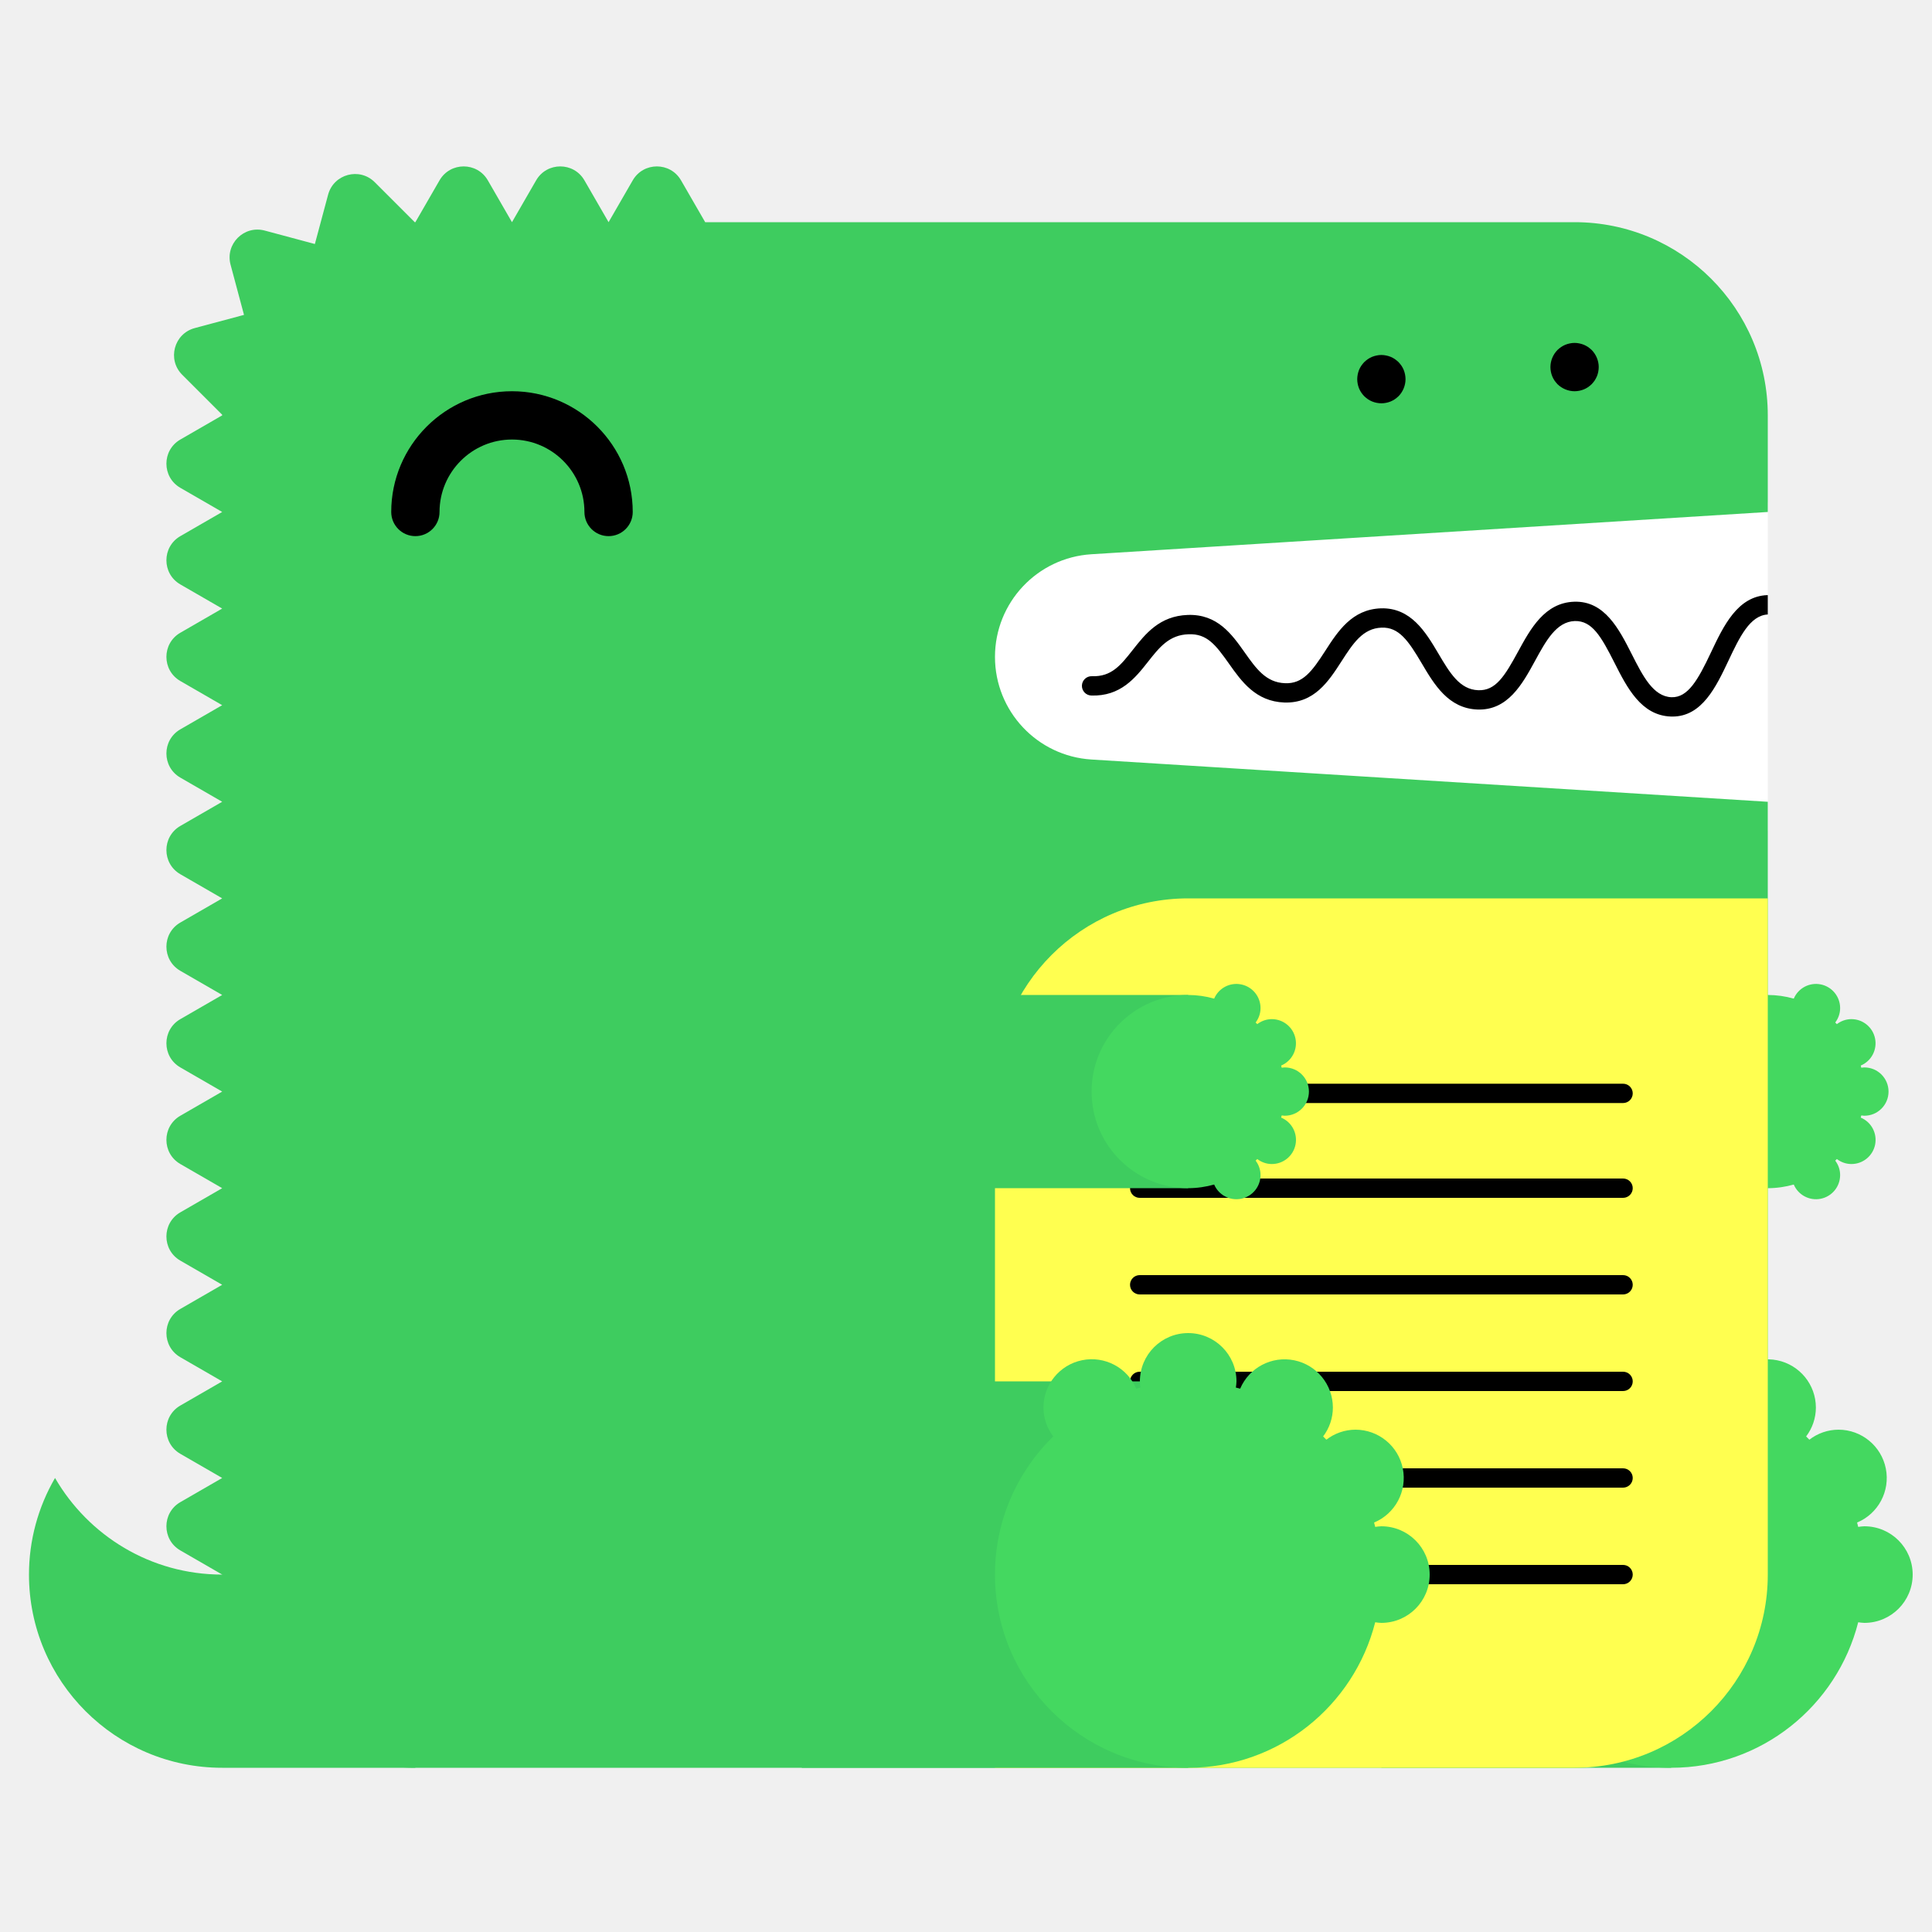
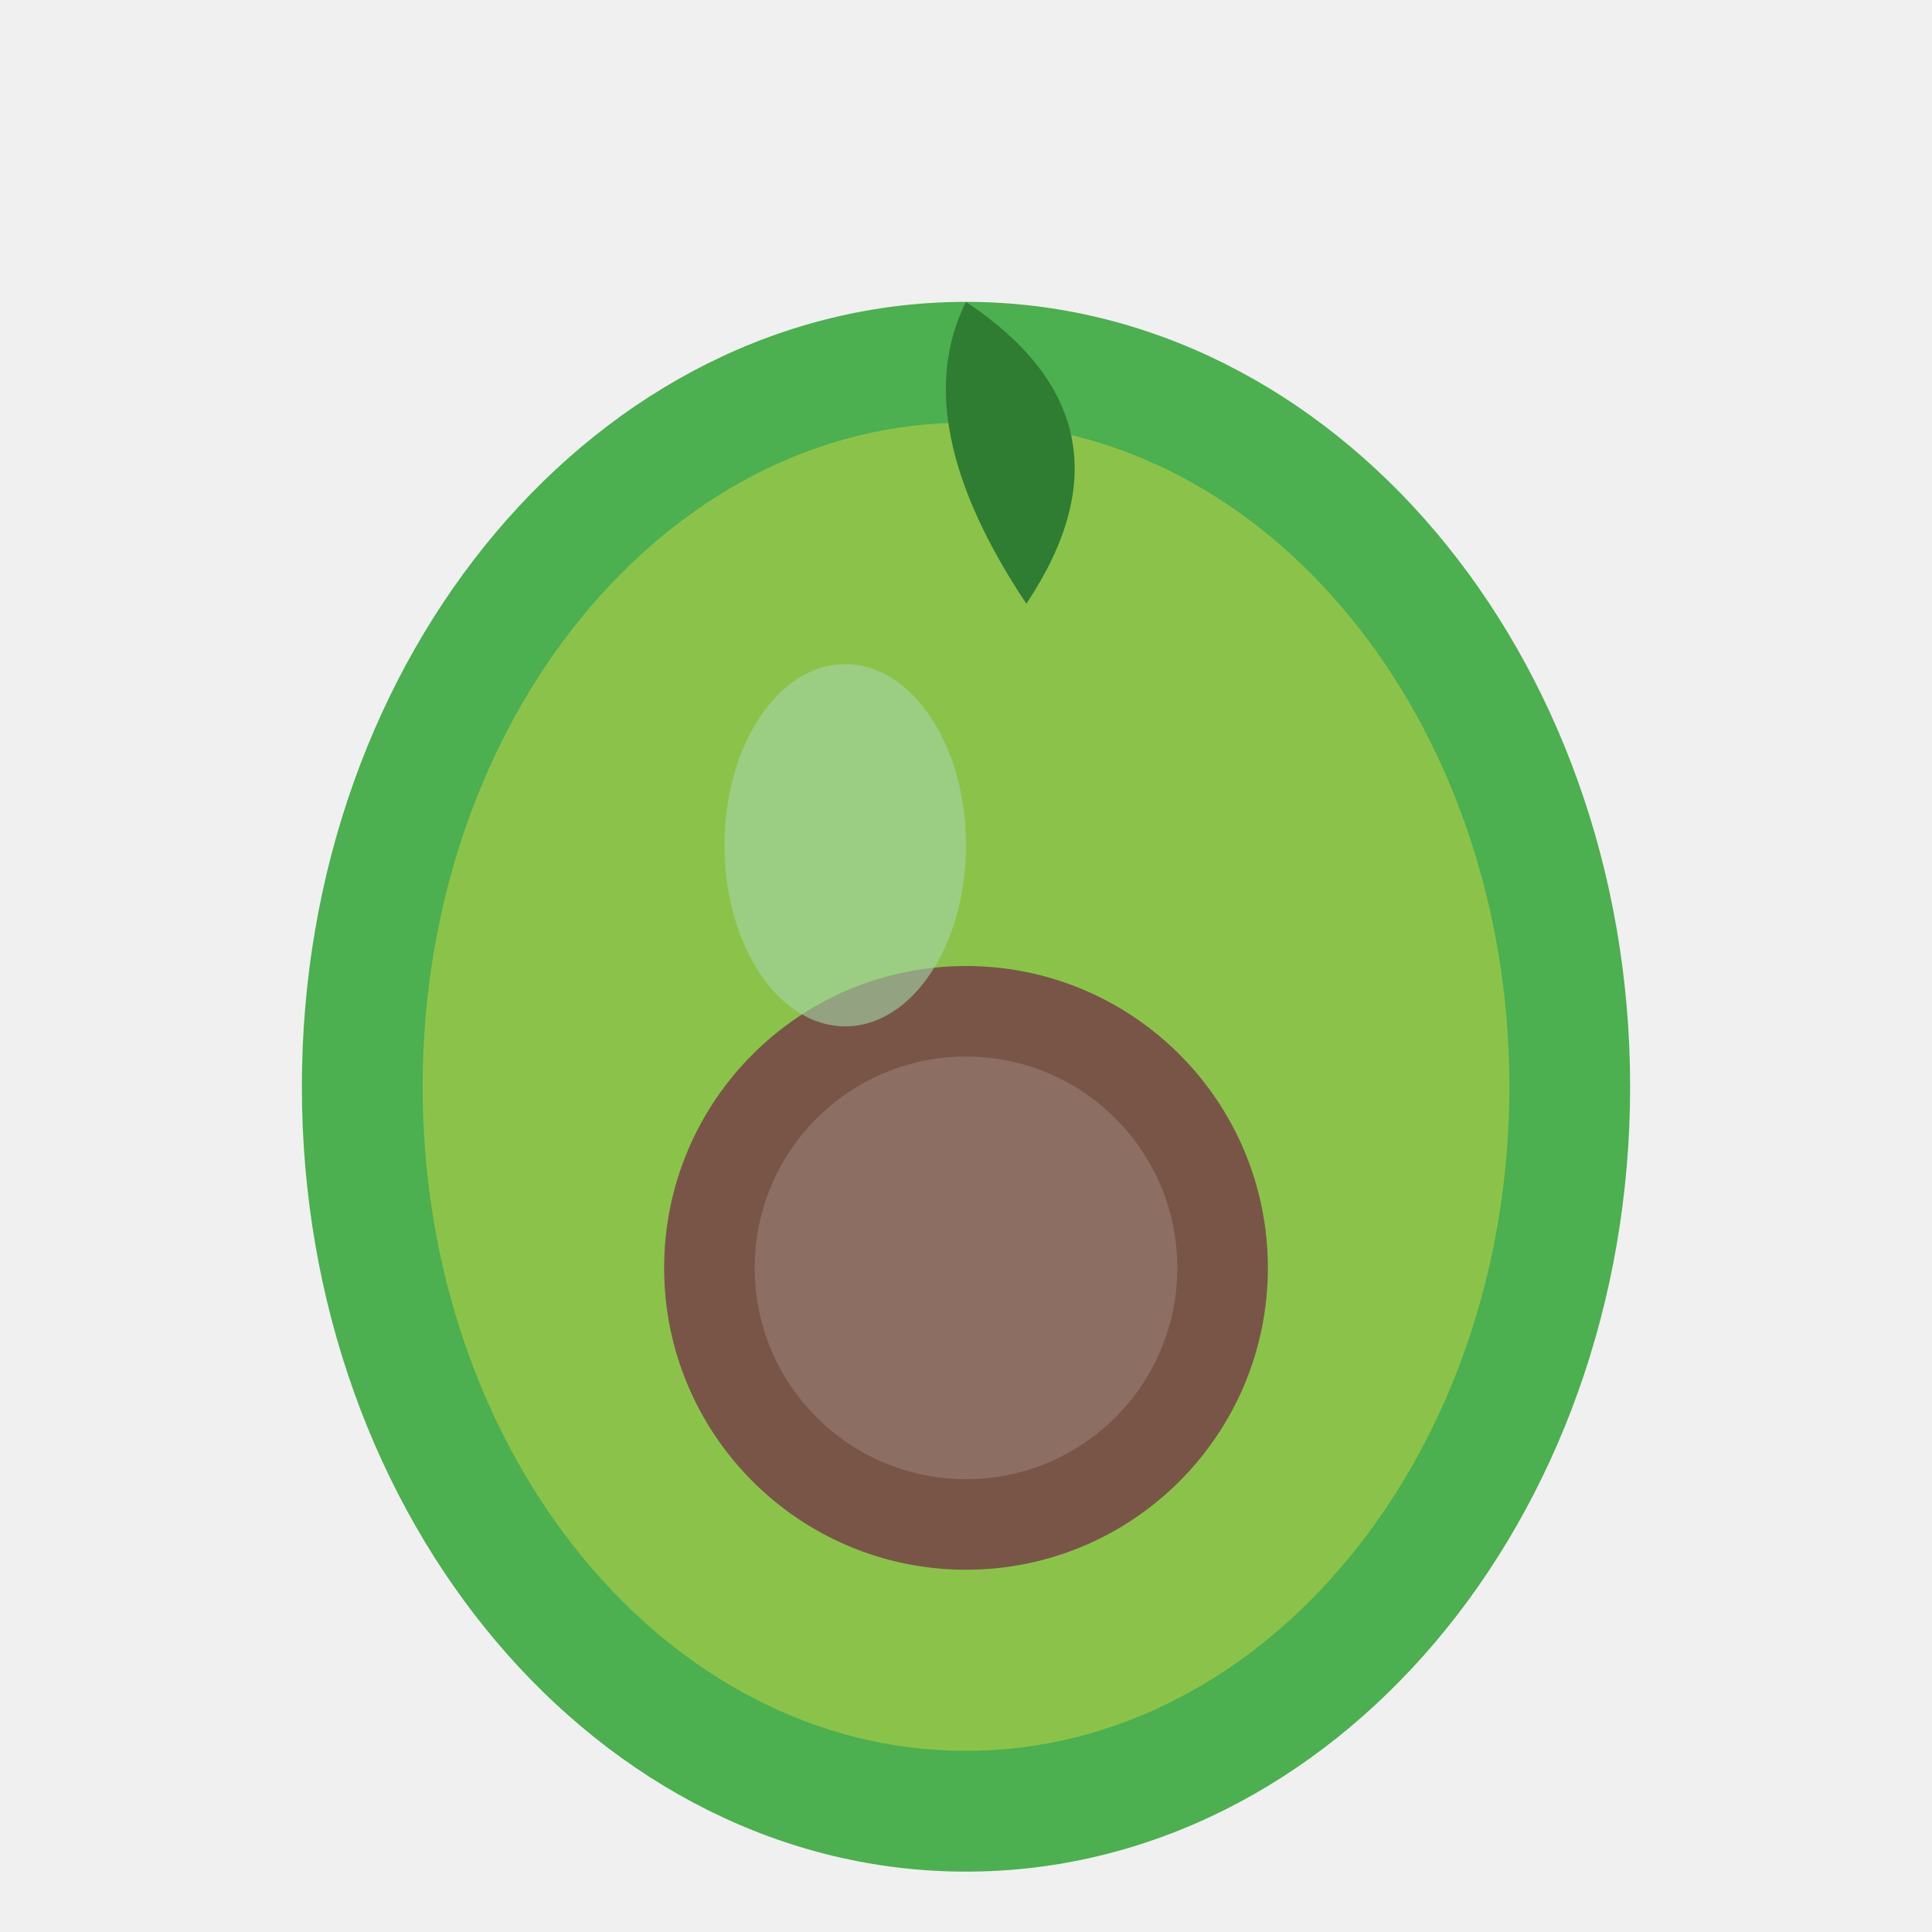
- <svg xmlns="http://www.w3.org/2000/svg" width="200" height="200" viewBox="0 0 200 200">
-   <g fill="none" fill-rule="evenodd">
-     <path fill="#FFF" d="M99 52h84v34H99z" />
-     <path d="M23 163c-7.398 0-13.843-4.027-17.303-10A19.886 19.886 0 0 0 3 163c0 11.046 8.954 20 20 20h20v-20H23z" fill="#3ECC5F" />
-     <path d="M112.98 57.376L183 53V43c0-11.046-8.954-20-20-20H73l-2.5-4.33c-1.112-1.925-3.889-1.925-5 0L63 23l-2.5-4.33c-1.111-1.925-3.889-1.925-5 0L53 23l-2.5-4.33c-1.111-1.925-3.889-1.925-5 0L43 23c-.022 0-.042.003-.065.003l-4.142-4.141c-1.57-1.571-4.252-.853-4.828 1.294l-1.369 5.104-5.192-1.392c-2.148-.575-4.111 1.389-3.535 3.536l1.39 5.193-5.102 1.367c-2.148.576-2.867 3.259-1.296 4.83l4.142 4.142c0 .021-.003.042-.003.064l-4.33 2.5c-1.925 1.111-1.925 3.889 0 5L23 53l-4.33 2.5c-1.925 1.111-1.925 3.889 0 5L23 63l-4.33 2.5c-1.925 1.111-1.925 3.889 0 5L23 73l-4.33 2.5c-1.925 1.111-1.925 3.889 0 5L23 83l-4.33 2.5c-1.925 1.111-1.925 3.889 0 5L23 93l-4.33 2.5c-1.925 1.111-1.925 3.889 0 5L23 103l-4.33 2.5c-1.925 1.111-1.925 3.889 0 5L23 113l-4.33 2.5c-1.925 1.111-1.925 3.889 0 5L23 123l-4.33 2.5c-1.925 1.111-1.925 3.889 0 5L23 133l-4.33 2.5c-1.925 1.111-1.925 3.889 0 5L23 143l-4.33 2.5c-1.925 1.111-1.925 3.889 0 5L23 153l-4.33 2.5c-1.925 1.111-1.925 3.889 0 5L23 163c0 11.046 8.954 20 20 20h120c11.046 0 20-8.954 20-20V83l-70.02-4.376A10.645 10.645 0 0 1 103 68c0-5.621 4.37-10.273 9.98-10.624" fill="#3ECC5F" />
-     <path fill="#3ECC5F" d="M143 183h30v-40h-30z" />
-     <path d="M193 158c-.219 0-.428.037-.639.064-.038-.15-.074-.301-.116-.451A5 5 0 0 0 190.32 148a4.96 4.96 0 0 0-3.016 1.036 26.531 26.531 0 0 0-.335-.336 4.955 4.955 0 0 0 1.011-2.987 5 5 0 0 0-9.599-1.959c-.148-.042-.297-.077-.445-.115.027-.211.064-.42.064-.639a5 5 0 0 0-5-5 5 5 0 0 0-5 5c0 .219.037.428.064.639-.148.038-.297.073-.445.115a4.998 4.998 0 0 0-9.599 1.959c0 1.125.384 2.151 1.011 2.987-3.717 3.632-6.031 8.693-6.031 14.3 0 11.046 8.954 20 20 20 9.339 0 17.16-6.41 19.361-15.064.211.027.42.064.639.064a5 5 0 0 0 5-5 5 5 0 0 0-5-5" fill="#44D860" />
-     <path fill="#3ECC5F" d="M153 123h30v-20h-30z" />
-     <path d="M193 115.5a2.5 2.5 0 1 0 0-5c-.109 0-.214.019-.319.032-.02-.075-.037-.15-.058-.225a2.501 2.501 0 0 0-.963-4.807c-.569 0-1.088.197-1.508.518a6.653 6.653 0 0 0-.168-.168c.314-.417.506-.931.506-1.494a2.5 2.5 0 0 0-4.8-.979A9.987 9.987 0 0 0 183 103c-5.522 0-10 4.478-10 10s4.478 10 10 10c.934 0 1.833-.138 2.69-.377a2.5 2.5 0 0 0 4.8-.979c0-.563-.192-1.077-.506-1.494.057-.055.113-.111.168-.168.42.321.939.518 1.508.518a2.5 2.5 0 0 0 .963-4.807c.021-.074.038-.15.058-.225.105.013.21.032.319.032" fill="#44D860" />
-     <path d="M63 55.5a2.5 2.5 0 0 1-2.5-2.5c0-4.136-3.364-7.5-7.5-7.5s-7.5 3.364-7.5 7.5a2.5 2.5 0 1 1-5 0c0-6.893 5.607-12.5 12.5-12.5S65.5 46.107 65.5 53a2.5 2.5 0 0 1-2.5 2.5" fill="#000" />
-     <path d="M103 183h60c11.046 0 20-8.954 20-20V93h-60c-11.046 0-20 8.954-20 20v70z" fill="#FFFF50" />
-     <path d="M168.02 124h-50.04a1 1 0 1 1 0-2h50.04a1 1 0 1 1 0 2m0 20h-50.04a1 1 0 1 1 0-2h50.04a1 1 0 1 1 0 2m0 20h-50.04a1 1 0 1 1 0-2h50.04a1 1 0 1 1 0 2m0-49.814h-50.04a1 1 0 1 1 0-2h50.04a1 1 0 1 1 0 2m0 19.814h-50.04a1 1 0 1 1 0-2h50.04a1 1 0 1 1 0 2m0 20h-50.04a1 1 0 1 1 0-2h50.04a1 1 0 1 1 0 2M183 61.611c-.012 0-.022-.006-.034-.005-3.09.105-4.552 3.196-5.842 5.923-1.346 2.85-2.387 4.703-4.093 4.647-1.889-.068-2.969-2.202-4.113-4.46-1.314-2.594-2.814-5.536-5.963-5.426-3.046.104-4.513 2.794-5.807 5.167-1.377 2.528-2.314 4.065-4.121 3.994-1.927-.07-2.951-1.805-4.136-3.813-1.321-2.236-2.848-4.75-5.936-4.664-2.994.103-4.465 2.385-5.763 4.4-1.373 2.13-2.335 3.428-4.165 3.351-1.973-.07-2.992-1.51-4.171-3.177-1.324-1.873-2.816-3.993-5.895-3.89-2.928.1-4.399 1.97-5.696 3.618-1.232 1.564-2.194 2.802-4.229 2.724a1 1 0 0 0-.072 2c3.017.101 4.545-1.8 5.872-3.487 1.177-1.496 2.193-2.787 4.193-2.855 1.926-.082 2.829 1.115 4.195 3.045 1.297 1.834 2.769 3.914 5.731 4.021 3.103.104 4.596-2.215 5.918-4.267 1.182-1.834 2.202-3.417 4.15-3.484 1.793-.067 2.769 1.35 4.145 3.681 1.297 2.197 2.766 4.686 5.787 4.796 3.125.108 4.634-2.62 5.949-5.035 1.139-2.088 2.214-4.06 4.119-4.126 1.793-.042 2.728 1.595 4.111 4.33 1.292 2.553 2.757 5.445 5.825 5.556l.169.003c3.064 0 4.518-3.075 5.805-5.794 1.139-2.41 2.217-4.68 4.067-4.773v-2z" fill="#000" />
-     <path fill="#3ECC5F" d="M83 183h40v-40H83z" />
-     <path d="M143 158c-.219 0-.428.037-.639.064-.038-.15-.074-.301-.116-.451A5 5 0 0 0 140.32 148a4.96 4.96 0 0 0-3.016 1.036 26.531 26.531 0 0 0-.335-.336 4.955 4.955 0 0 0 1.011-2.987 5 5 0 0 0-9.599-1.959c-.148-.042-.297-.077-.445-.115.027-.211.064-.42.064-.639a5 5 0 0 0-5-5 5 5 0 0 0-5 5c0 .219.037.428.064.639-.148.038-.297.073-.445.115a4.998 4.998 0 0 0-9.599 1.959c0 1.125.384 2.151 1.011 2.987-3.717 3.632-6.031 8.693-6.031 14.3 0 11.046 8.954 20 20 20 9.339 0 17.16-6.41 19.361-15.064.211.027.42.064.639.064a5 5 0 0 0 5-5 5 5 0 0 0-5-5" fill="#44D860" />
-     <path fill="#3ECC5F" d="M83 123h40v-20H83z" />
-     <path d="M133 115.5a2.5 2.5 0 1 0 0-5c-.109 0-.214.019-.319.032-.02-.075-.037-.15-.058-.225a2.501 2.501 0 0 0-.963-4.807c-.569 0-1.088.197-1.508.518a6.653 6.653 0 0 0-.168-.168c.314-.417.506-.931.506-1.494a2.5 2.5 0 0 0-4.8-.979A9.987 9.987 0 0 0 123 103c-5.522 0-10 4.478-10 10s4.478 10 10 10c.934 0 1.833-.138 2.69-.377a2.5 2.5 0 0 0 4.8-.979c0-.563-.192-1.077-.506-1.494.057-.055.113-.111.168-.168.42.321.939.518 1.508.518a2.5 2.5 0 0 0 .963-4.807c.021-.074.038-.15.058-.225.105.013.21.032.319.032" fill="#44D860" />
-     <path d="M143 41.75c-.16 0-.33-.02-.49-.05a2.52 2.52 0 0 1-.47-.14c-.15-.06-.29-.14-.431-.23-.13-.09-.259-.2-.38-.31-.109-.12-.219-.24-.309-.38s-.17-.28-.231-.43a2.619 2.619 0 0 1-.189-.96c0-.16.02-.33.05-.49.03-.16.08-.31.139-.47.061-.15.141-.29.231-.43.09-.13.2-.26.309-.38.121-.11.25-.22.38-.31.141-.09.281-.17.431-.23.149-.06.31-.11.47-.14.32-.07.65-.07.98 0 .159.03.32.08.47.14.149.06.29.14.43.23.13.09.259.2.38.31.11.12.22.25.31.38.09.14.17.28.23.43.06.16.11.31.14.47.029.16.05.33.05.49 0 .66-.271 1.31-.73 1.77-.121.11-.25.22-.38.31-.14.09-.281.17-.43.23a2.565 2.565 0 0 1-.96.19m20-1.25c-.66 0-1.3-.27-1.771-.73a3.802 3.802 0 0 1-.309-.38c-.09-.14-.17-.28-.231-.43a2.619 2.619 0 0 1-.189-.96c0-.66.27-1.3.729-1.77.121-.11.25-.22.38-.31.141-.09.281-.17.431-.23.149-.06.31-.11.47-.14.32-.07.66-.07.98 0 .159.03.32.08.47.14.149.06.29.14.43.23.13.09.259.2.38.31.459.47.73 1.11.73 1.77 0 .16-.021.33-.05.49-.03.16-.08.32-.14.47-.07.15-.14.29-.23.43-.09.13-.2.26-.31.38-.121.11-.25.22-.38.31-.14.09-.281.17-.43.23a2.565 2.565 0 0 1-.96.19" fill="#000" />
-   </g>
+ <svg xmlns="http://www.w3.org/2000/svg" viewBox="0 0 64 64" width="64" height="64">
+   <ellipse cx="32" cy="36" rx="22" ry="26" fill="#4CAF50" />
+   <ellipse cx="32" cy="36" rx="18" ry="22" fill="#8BC34A" />
+   <circle cx="32" cy="42" r="10" fill="#795548" />
+   <circle cx="32" cy="42" r="7" fill="#8D6E63" />
+   <ellipse cx="28" cy="28" rx="4" ry="6" fill="#A5D6A7" opacity="0.6" />
+   <path d="M32 10 Q38 14 34 20 Q30 14 32 10" fill="#2E7D32" />
</svg>
